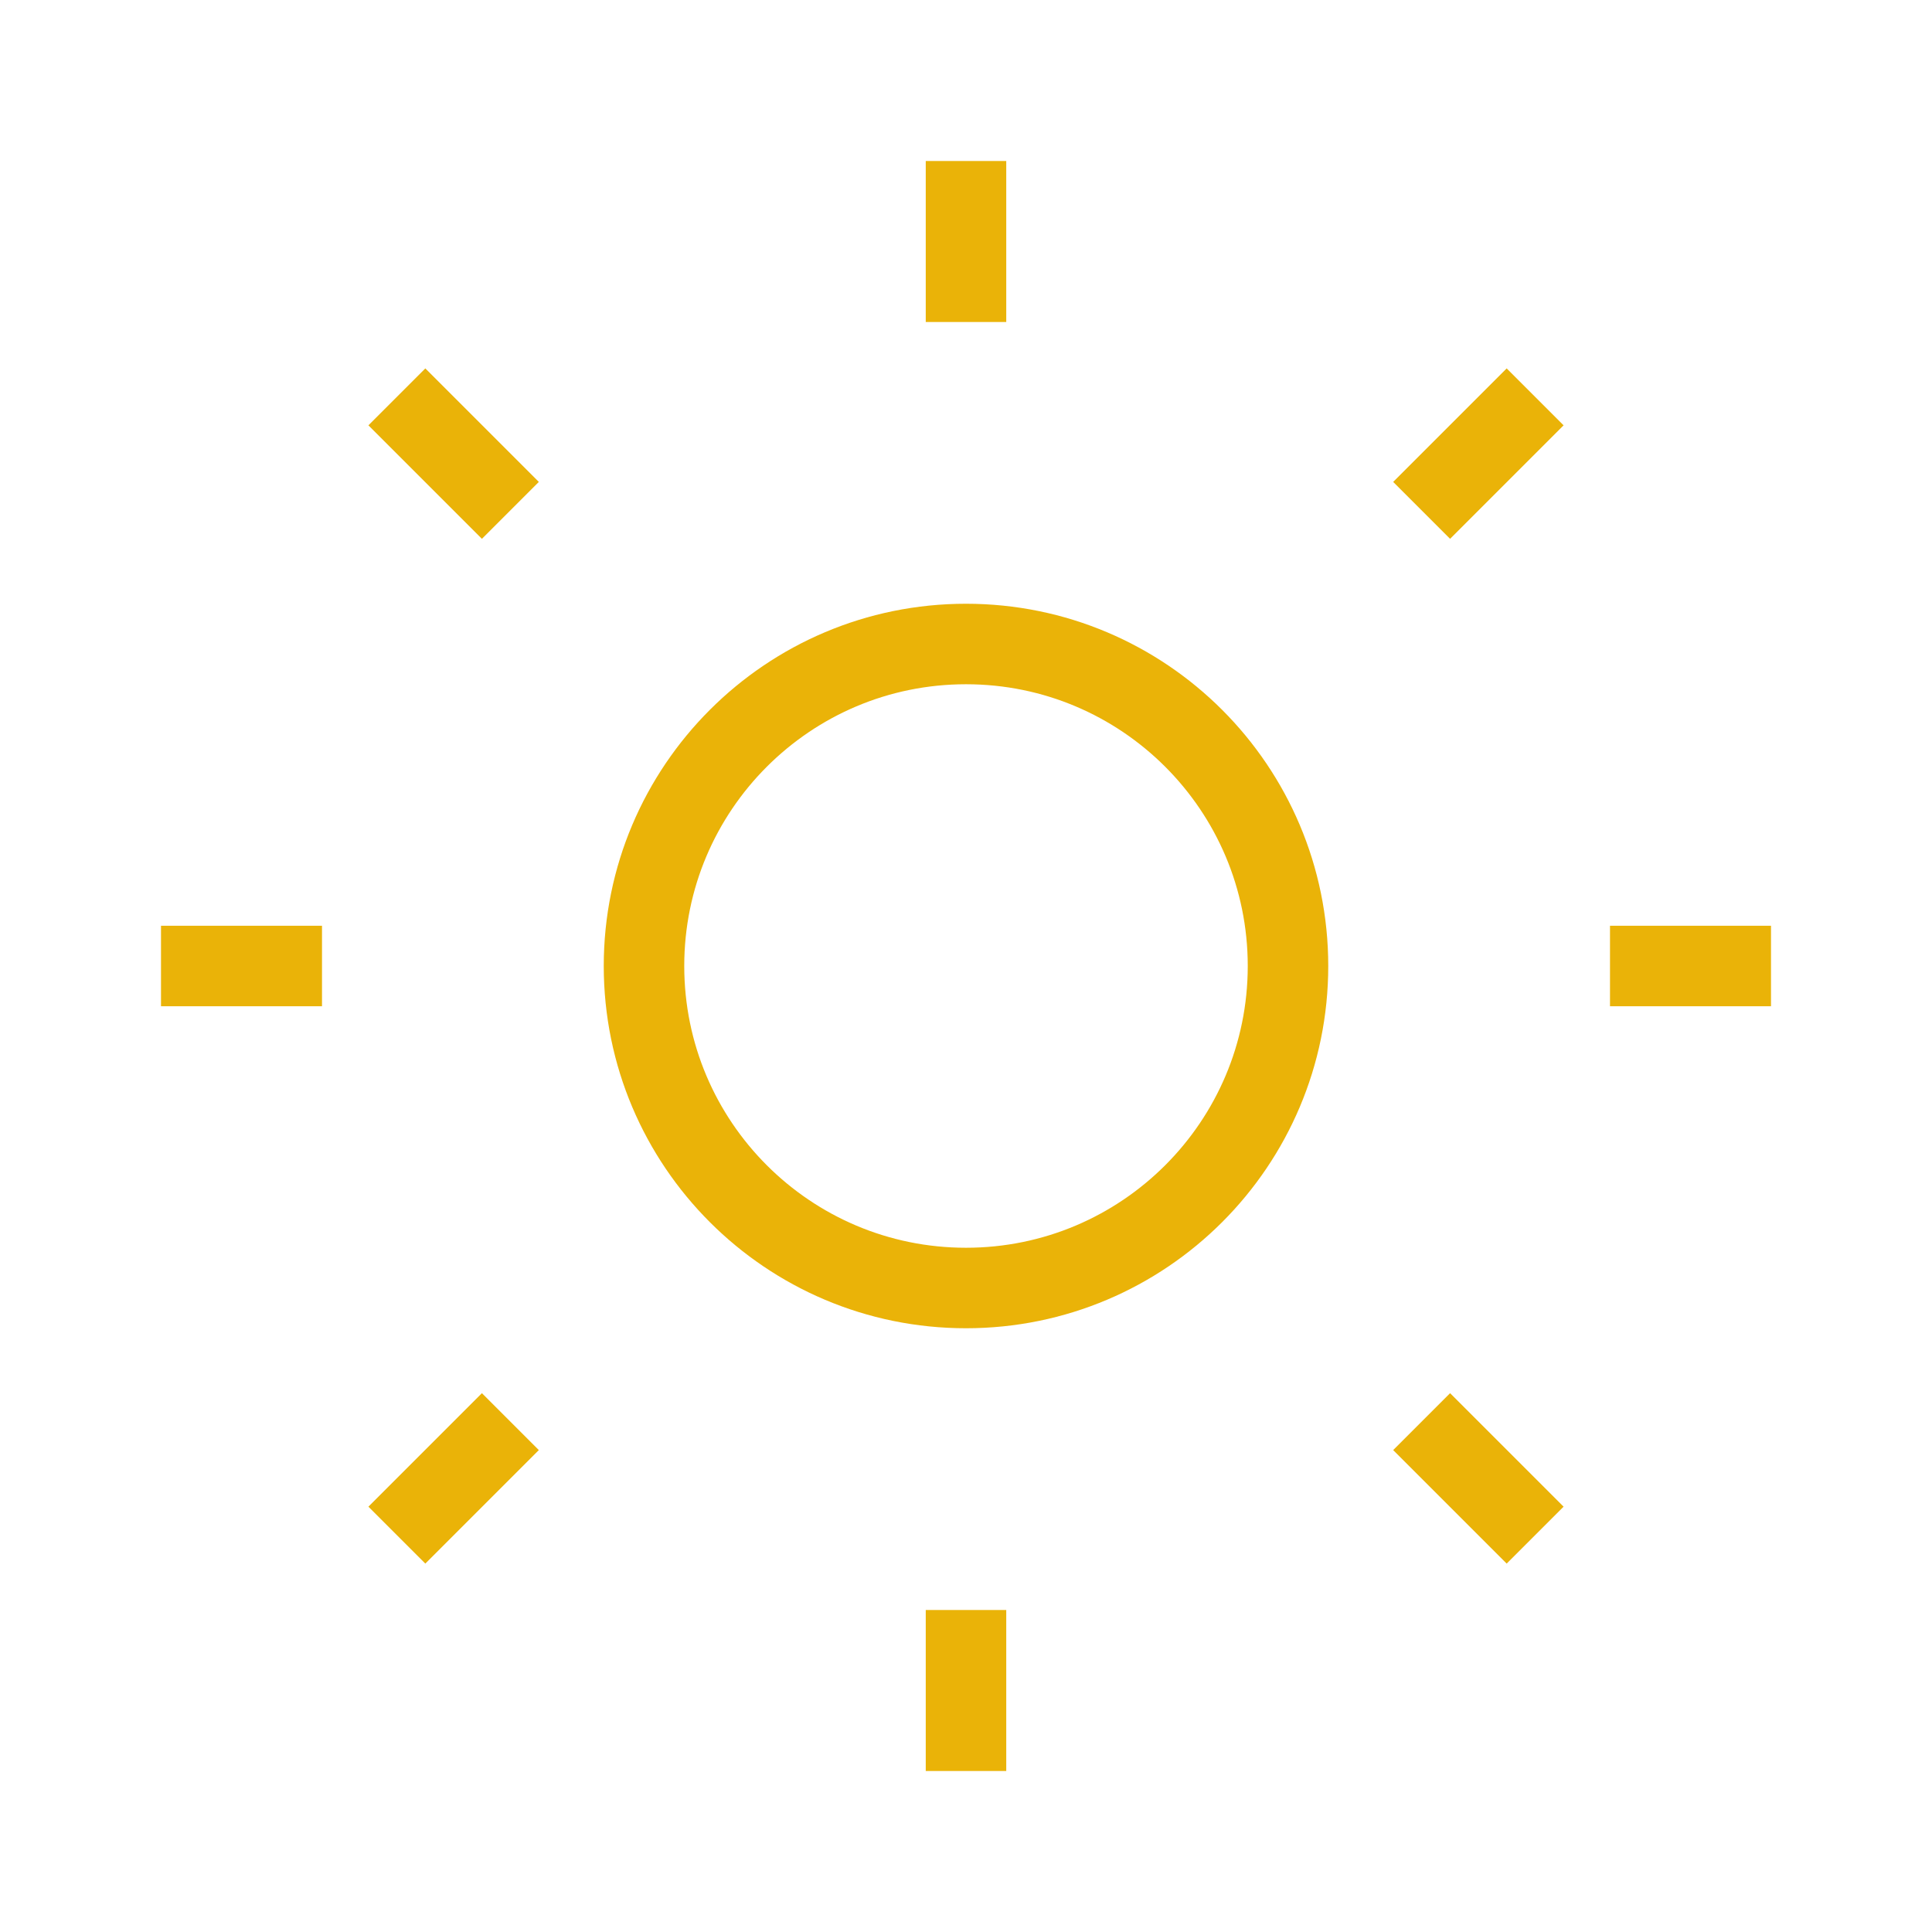
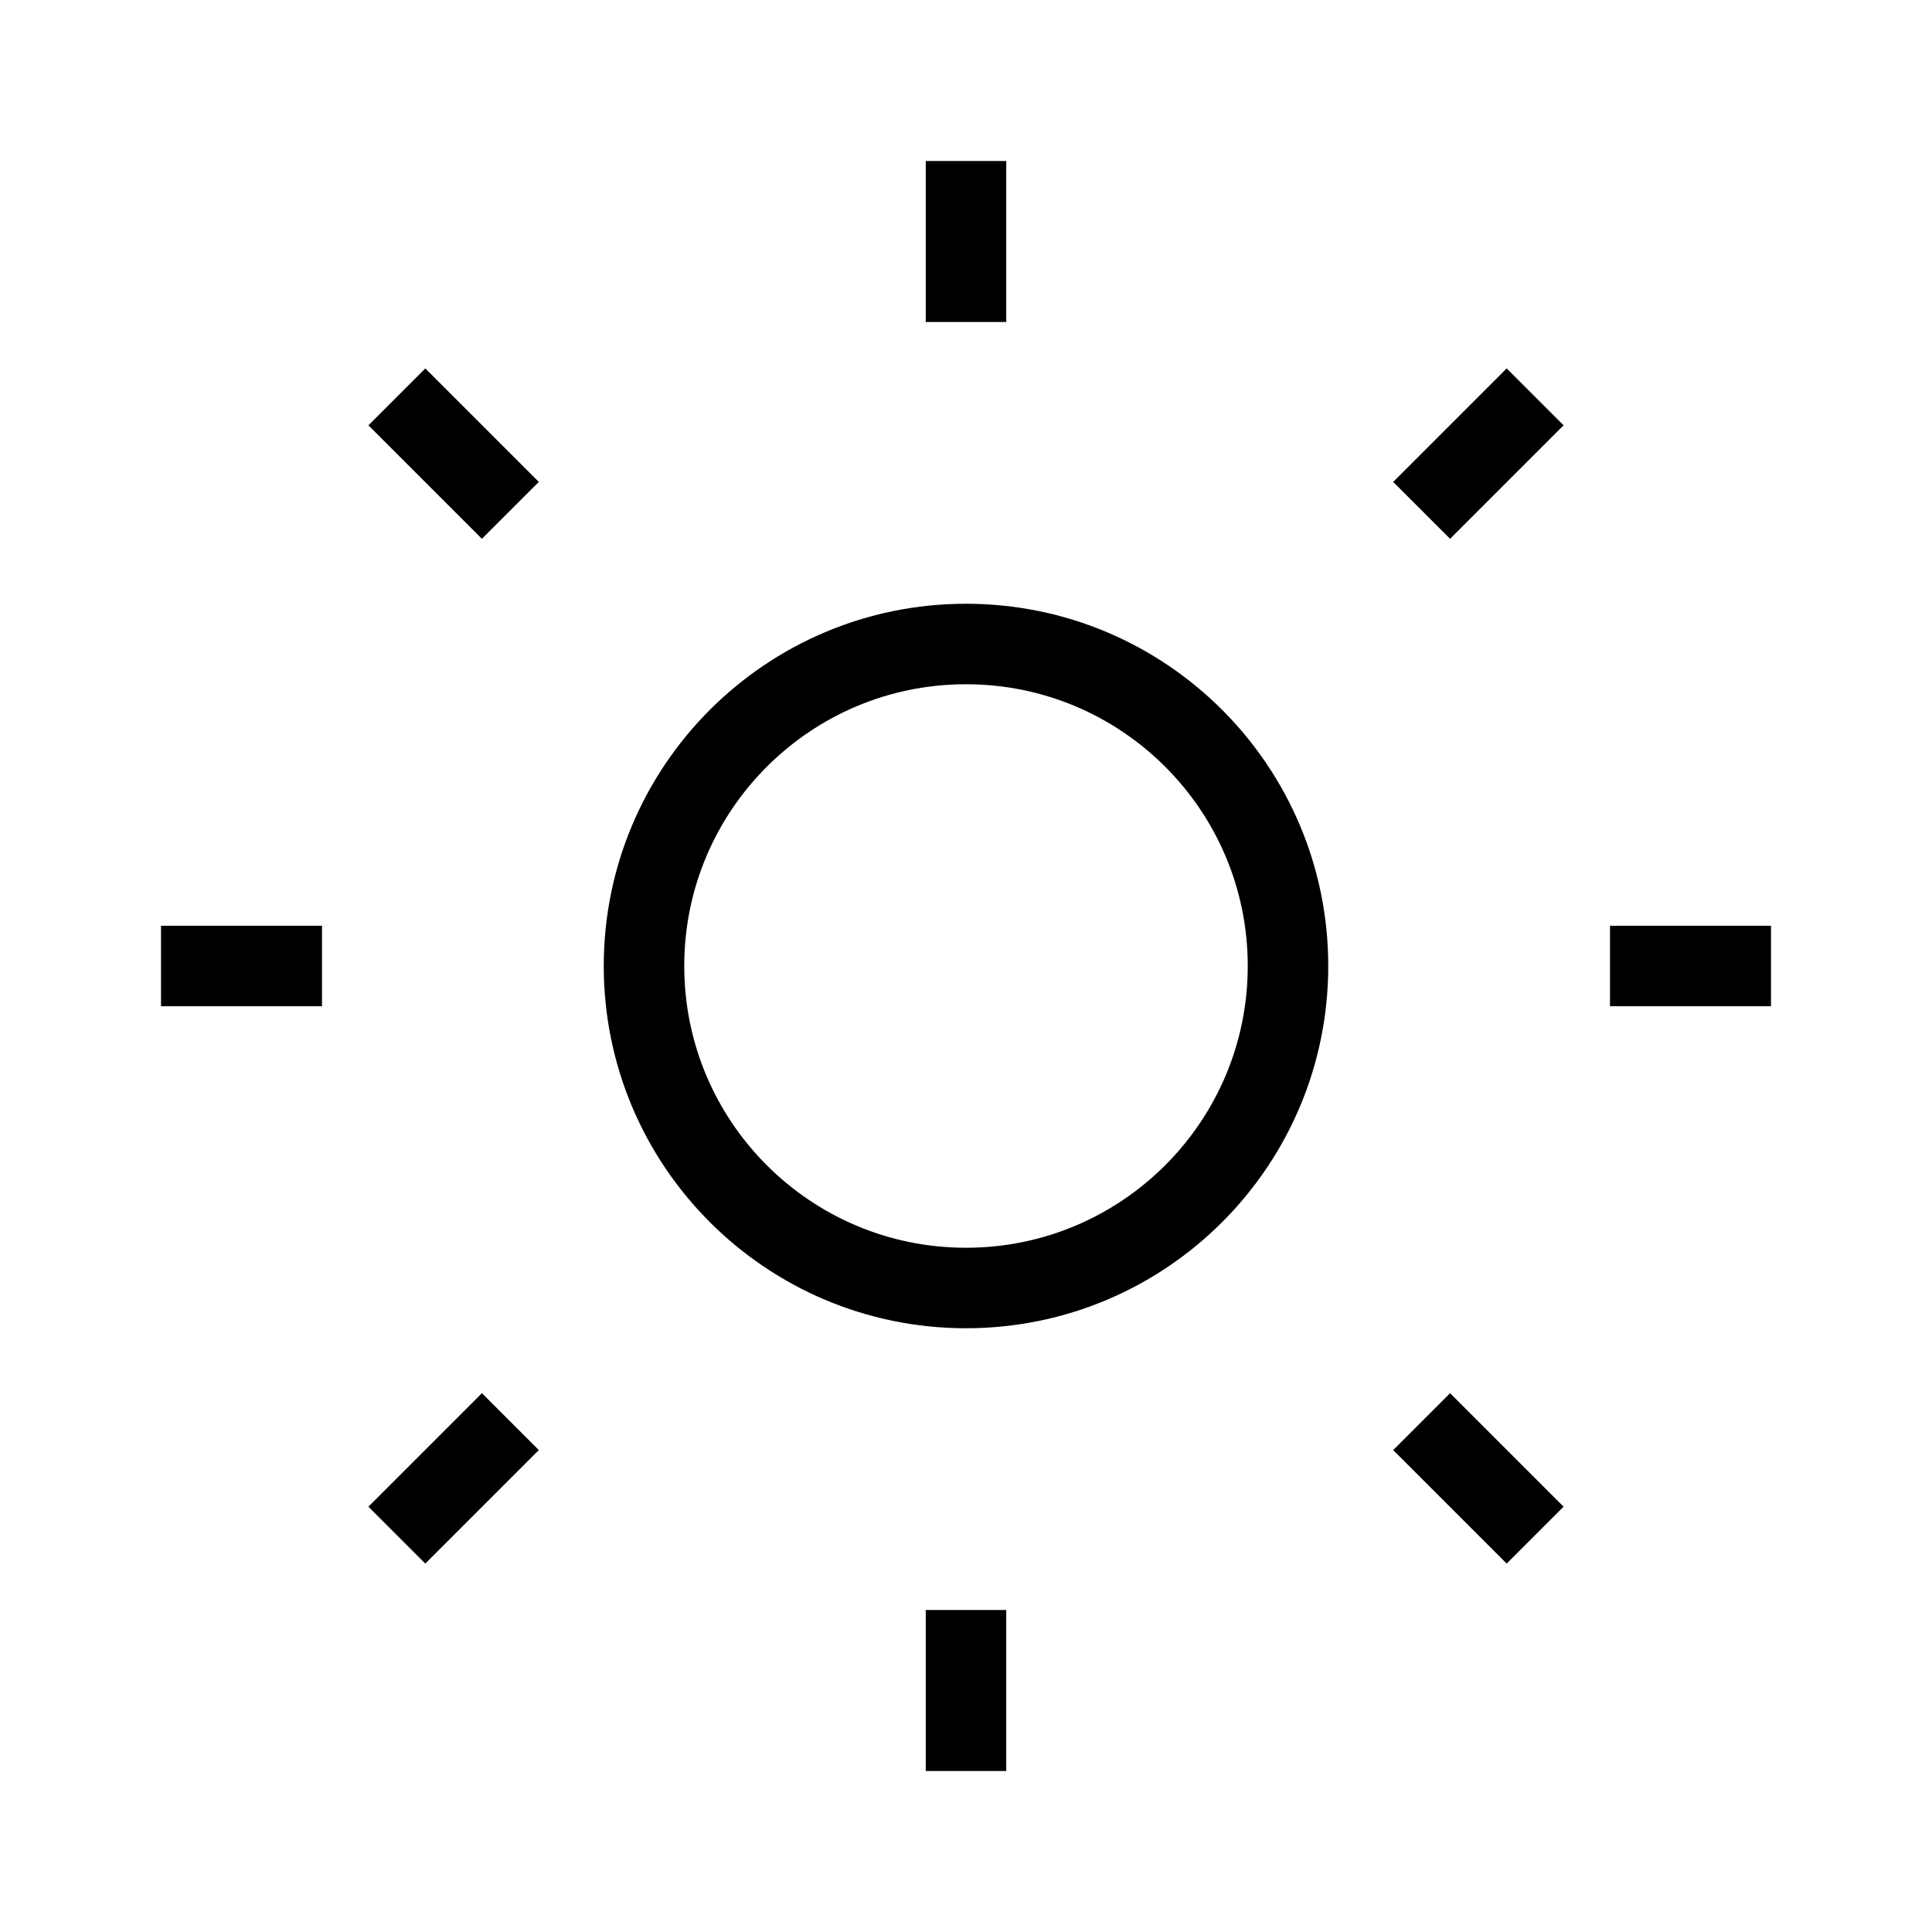
- <svg xmlns="http://www.w3.org/2000/svg" width="24" height="24" viewBox="0 0 24 24" fill="none" stroke="#eab308" strokeWidth="2" strokeLinecap="round" strokeLinejoin="round">
+ <svg xmlns="http://www.w3.org/2000/svg" width="24" height="24" viewBox="0 0 24 24" fill="none" stroke="#000000" strokeWidth="2" strokeLinecap="round" strokeLinejoin="round">
  <circle cx="12" cy="12" r="4" />
  <path d="M12 2v2" />
  <path d="M12 20v2" />
  <path d="M4.93 4.93l1.41 1.41" />
  <path d="M17.66 17.66l1.41 1.41" />
  <path d="M2 12h2" />
  <path d="M20 12h2" />
  <path d="M6.34 17.66l-1.41 1.41" />
  <path d="M19.07 4.93l-1.41 1.41" />
</svg>
